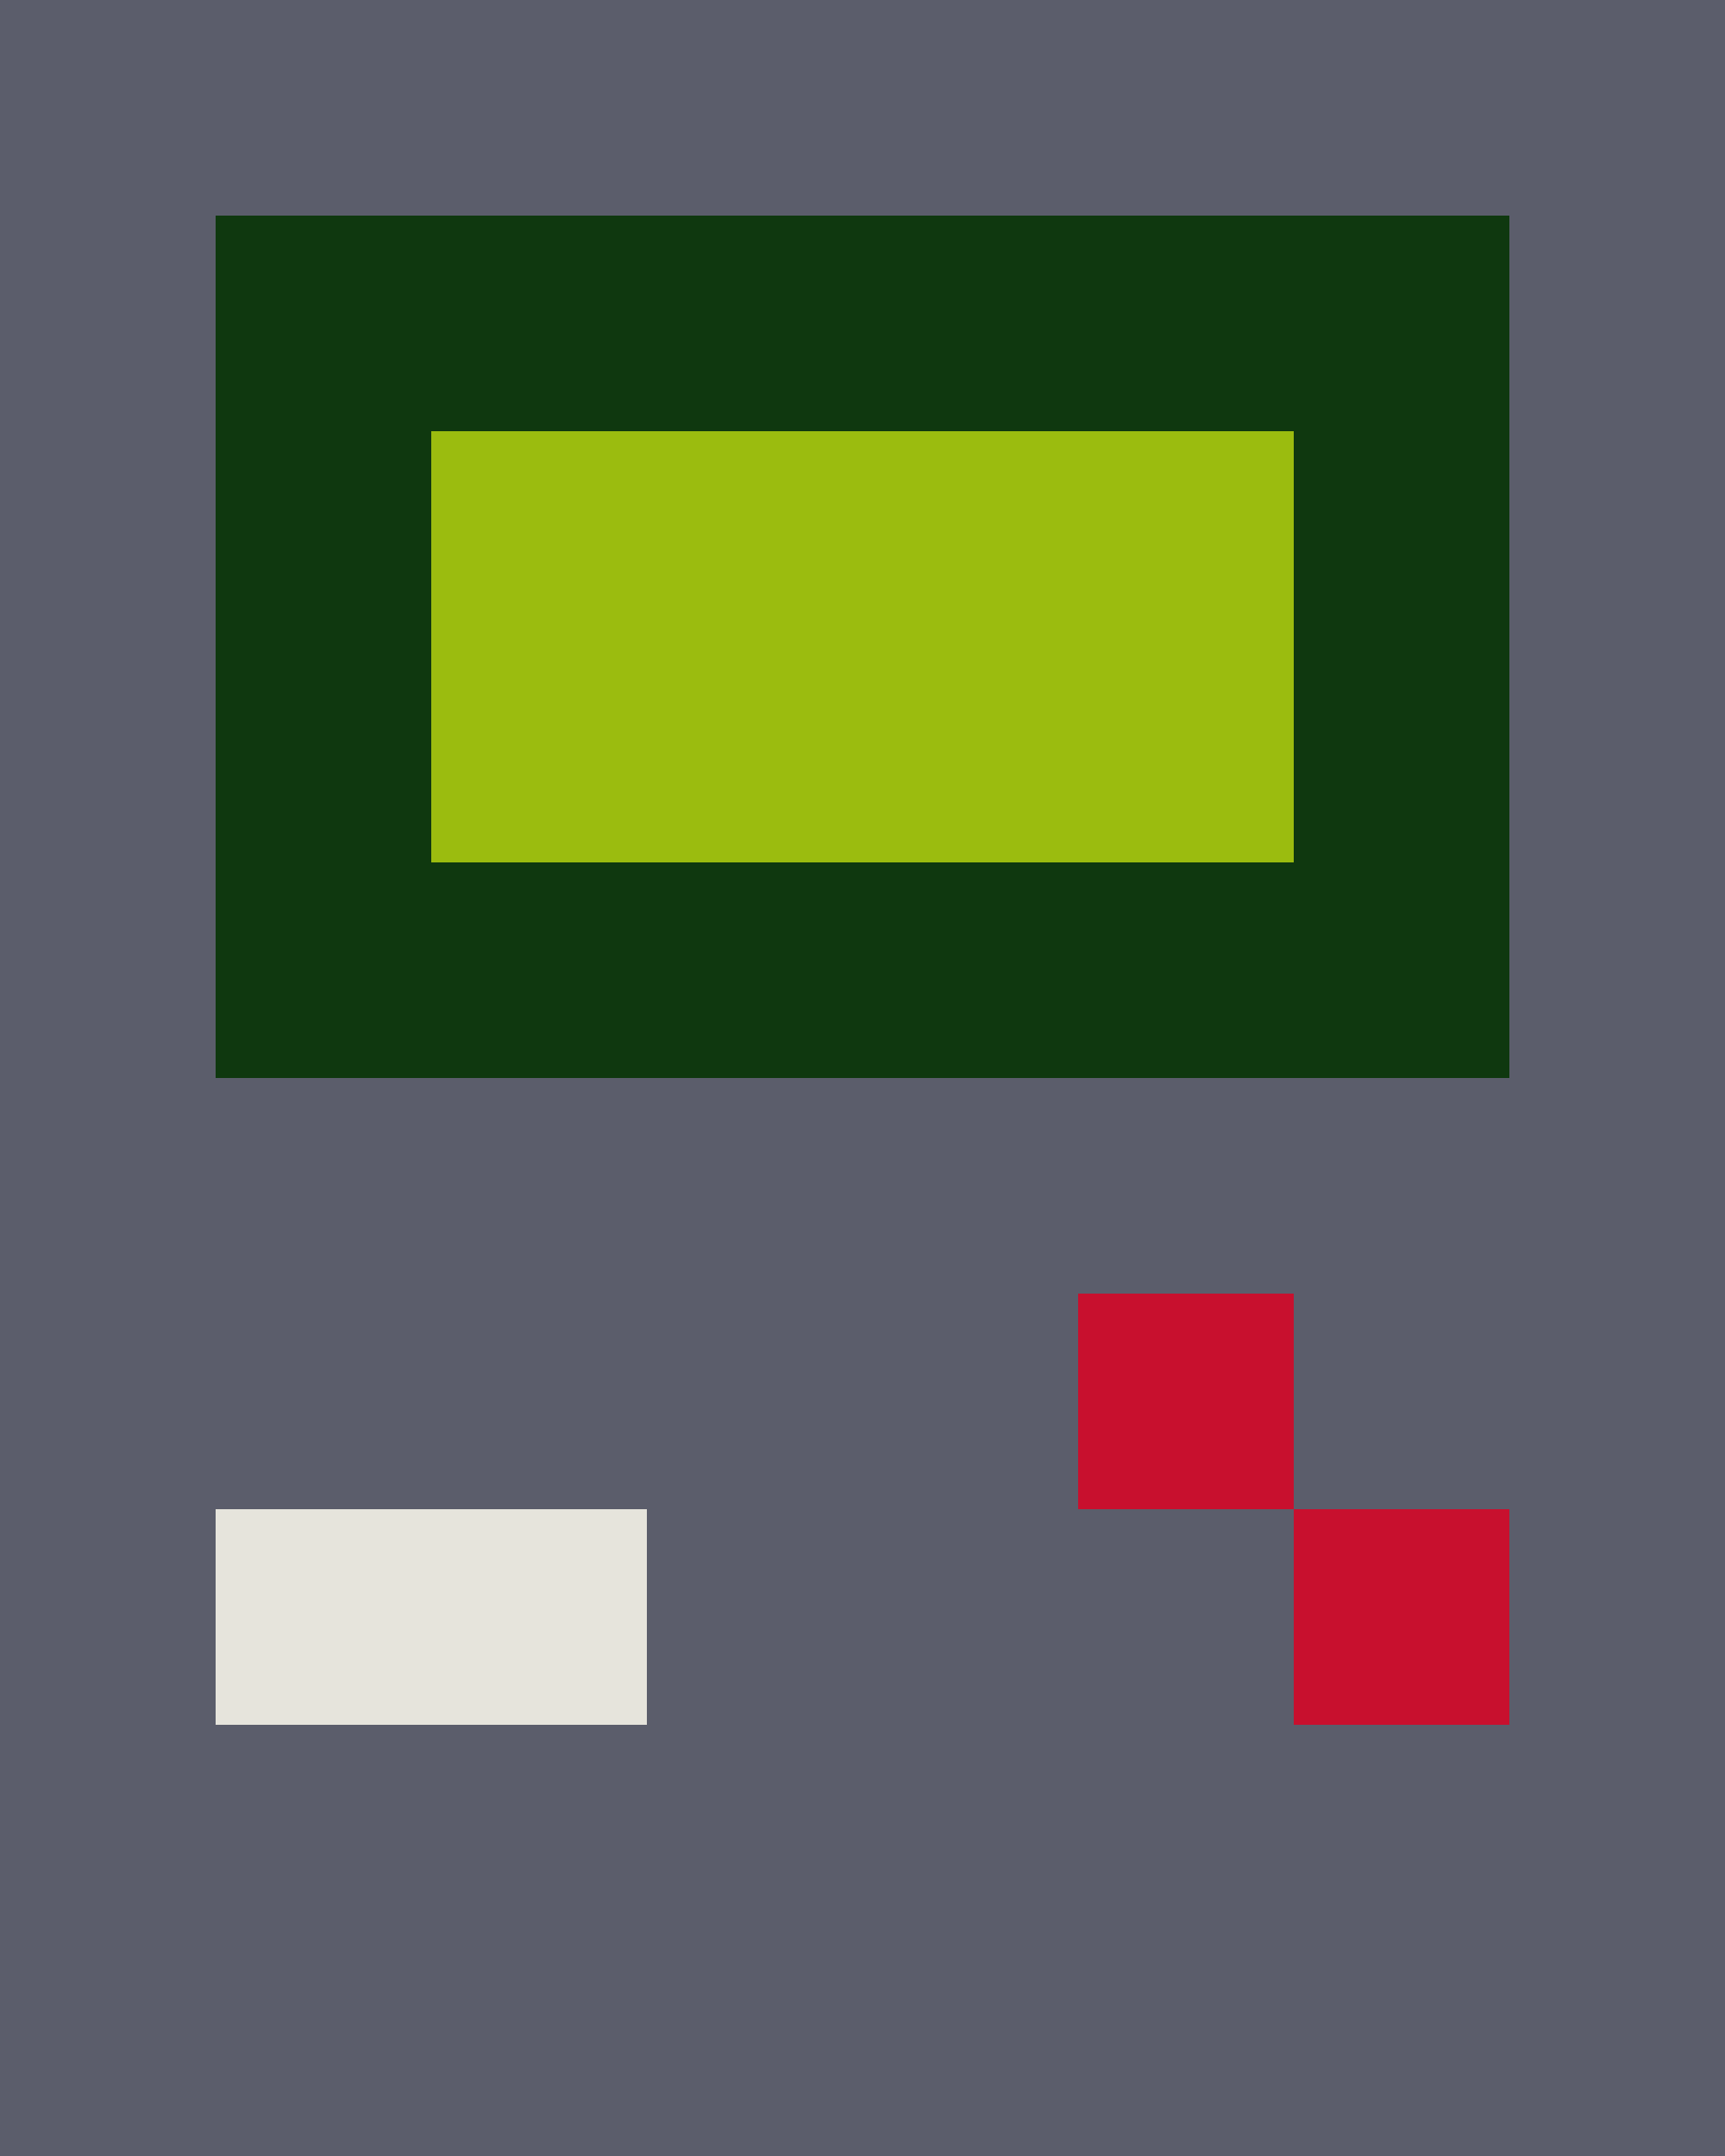
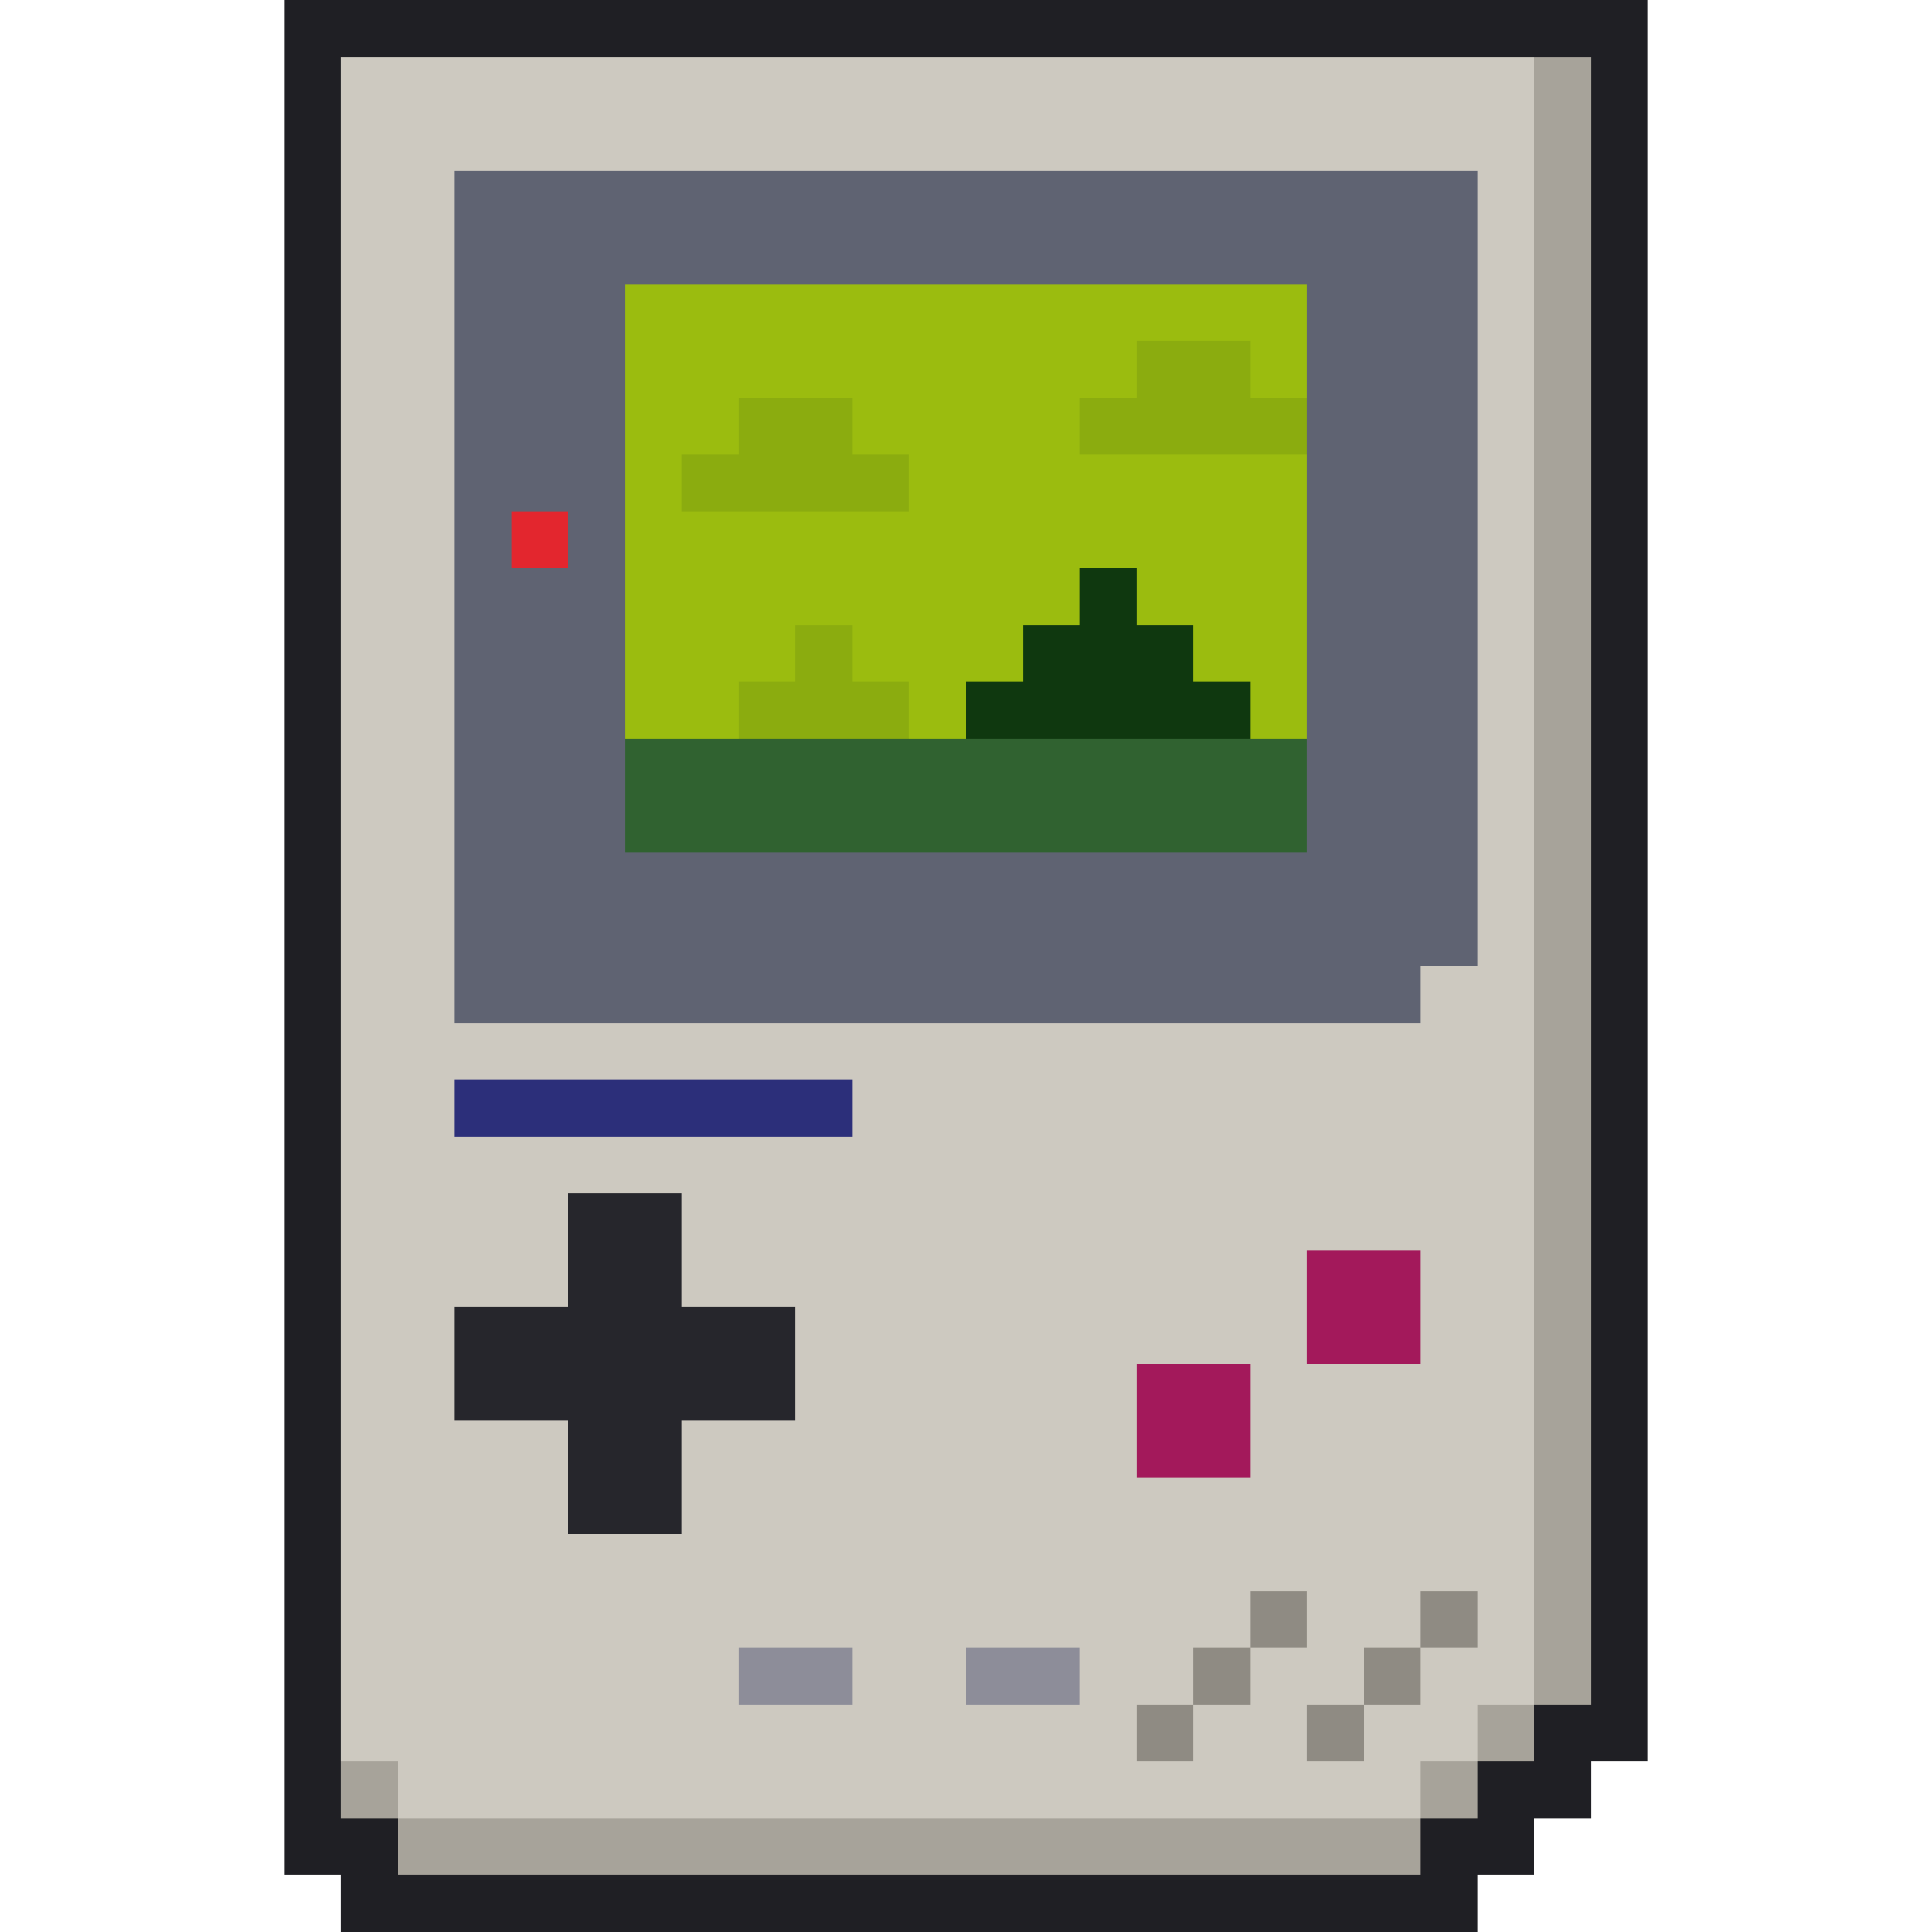
- <svg xmlns="http://www.w3.org/2000/svg" viewBox="0 0 8 10" shape-rendering="crispEdges">
-   <rect x="0" y="0" width="8" height="10" fill="#5b5d6b" />
-   <rect x="1" y="1" width="6" height="4" fill="#0f380f" />
-   <rect x="2" y="2" width="4" height="2" fill="#9bbc0f" />
-   <rect x="1" y="7" width="2" height="1" fill="#e6e4dc" />
-   <rect x="5" y="6" width="1" height="1" fill="#c8102e" />
-   <rect x="6" y="7" width="1" height="1" fill="#c8102e" />
+ <svg xmlns="http://www.w3.org/2000/svg" viewBox="0 0 34 34" shape-rendering="crispEdges">
+   <rect x="5" y="0" width="24" height="1" fill="#1f1f24" />
+   <rect x="5" y="1" width="1" height="1" fill="#1f1f24" />
+   <rect x="6" y="1" width="21" height="1" fill="#cdc9c0" />
+   <rect x="27" y="1" width="1" height="1" fill="#a7a39a" />
+   <rect x="28" y="1" width="1" height="1" fill="#1f1f24" />
+   <rect x="5" y="2" width="1" height="1" fill="#1f1f24" />
+   <rect x="6" y="2" width="21" height="1" fill="#cdc9c0" />
+   <rect x="27" y="2" width="1" height="1" fill="#a7a39a" />
+   <rect x="28" y="2" width="1" height="1" fill="#1f1f24" />
+   <rect x="5" y="3" width="1" height="1" fill="#1f1f24" />
+   <rect x="6" y="3" width="2" height="1" fill="#cdc9c0" />
+   <rect x="8" y="3" width="18" height="1" fill="#5f6372" />
+   <rect x="26" y="3" width="1" height="1" fill="#cdc9c0" />
+   <rect x="27" y="3" width="1" height="1" fill="#a7a39a" />
+   <rect x="28" y="3" width="1" height="1" fill="#1f1f24" />
+   <rect x="5" y="4" width="1" height="1" fill="#1f1f24" />
+   <rect x="6" y="4" width="2" height="1" fill="#cdc9c0" />
+   <rect x="8" y="4" width="18" height="1" fill="#5f6372" />
+   <rect x="26" y="4" width="1" height="1" fill="#cdc9c0" />
+   <rect x="27" y="4" width="1" height="1" fill="#a7a39a" />
+   <rect x="28" y="4" width="1" height="1" fill="#1f1f24" />
+   <rect x="5" y="5" width="1" height="1" fill="#1f1f24" />
+   <rect x="6" y="5" width="2" height="1" fill="#cdc9c0" />
+   <rect x="8" y="5" width="3" height="1" fill="#5f6372" />
+   <rect x="11" y="5" width="12" height="1" fill="#9bbc0f" />
+   <rect x="23" y="5" width="3" height="1" fill="#5f6372" />
+   <rect x="26" y="5" width="1" height="1" fill="#cdc9c0" />
+   <rect x="27" y="5" width="1" height="1" fill="#a7a39a" />
+   <rect x="28" y="5" width="1" height="1" fill="#1f1f24" />
+   <rect x="5" y="6" width="1" height="1" fill="#1f1f24" />
+   <rect x="6" y="6" width="2" height="1" fill="#cdc9c0" />
+   <rect x="8" y="6" width="3" height="1" fill="#5f6372" />
+   <rect x="11" y="6" width="9" height="1" fill="#9bbc0f" />
+   <rect x="20" y="6" width="2" height="1" fill="#8bac0f" />
+   <rect x="22" y="6" width="1" height="1" fill="#9bbc0f" />
+   <rect x="23" y="6" width="3" height="1" fill="#5f6372" />
+   <rect x="26" y="6" width="1" height="1" fill="#cdc9c0" />
+   <rect x="27" y="6" width="1" height="1" fill="#a7a39a" />
+   <rect x="28" y="6" width="1" height="1" fill="#1f1f24" />
+   <rect x="5" y="7" width="1" height="1" fill="#1f1f24" />
+   <rect x="6" y="7" width="2" height="1" fill="#cdc9c0" />
+   <rect x="8" y="7" width="3" height="1" fill="#5f6372" />
+   <rect x="11" y="7" width="2" height="1" fill="#9bbc0f" />
+   <rect x="13" y="7" width="2" height="1" fill="#8bac0f" />
+   <rect x="15" y="7" width="4" height="1" fill="#9bbc0f" />
+   <rect x="19" y="7" width="4" height="1" fill="#8bac0f" />
+   <rect x="23" y="7" width="3" height="1" fill="#5f6372" />
+   <rect x="26" y="7" width="1" height="1" fill="#cdc9c0" />
+   <rect x="27" y="7" width="1" height="1" fill="#a7a39a" />
+   <rect x="28" y="7" width="1" height="1" fill="#1f1f24" />
+   <rect x="5" y="8" width="1" height="1" fill="#1f1f24" />
+   <rect x="6" y="8" width="2" height="1" fill="#cdc9c0" />
+   <rect x="8" y="8" width="3" height="1" fill="#5f6372" />
+   <rect x="11" y="8" width="1" height="1" fill="#9bbc0f" />
+   <rect x="12" y="8" width="4" height="1" fill="#8bac0f" />
+   <rect x="16" y="8" width="7" height="1" fill="#9bbc0f" />
+   <rect x="23" y="8" width="3" height="1" fill="#5f6372" />
+   <rect x="26" y="8" width="1" height="1" fill="#cdc9c0" />
+   <rect x="27" y="8" width="1" height="1" fill="#a7a39a" />
+   <rect x="28" y="8" width="1" height="1" fill="#1f1f24" />
+   <rect x="5" y="9" width="1" height="1" fill="#1f1f24" />
+   <rect x="6" y="9" width="2" height="1" fill="#cdc9c0" />
+   <rect x="8" y="9" width="1" height="1" fill="#5f6372" />
+   <rect x="9" y="9" width="1" height="1" fill="#e3262e" />
+   <rect x="10" y="9" width="1" height="1" fill="#5f6372" />
+   <rect x="11" y="9" width="12" height="1" fill="#9bbc0f" />
+   <rect x="23" y="9" width="3" height="1" fill="#5f6372" />
+   <rect x="26" y="9" width="1" height="1" fill="#cdc9c0" />
+   <rect x="27" y="9" width="1" height="1" fill="#a7a39a" />
+   <rect x="28" y="9" width="1" height="1" fill="#1f1f24" />
+   <rect x="5" y="10" width="1" height="1" fill="#1f1f24" />
+   <rect x="6" y="10" width="2" height="1" fill="#cdc9c0" />
+   <rect x="8" y="10" width="3" height="1" fill="#5f6372" />
+   <rect x="11" y="10" width="8" height="1" fill="#9bbc0f" />
+   <rect x="19" y="10" width="1" height="1" fill="#0f380f" />
+   <rect x="20" y="10" width="3" height="1" fill="#9bbc0f" />
+   <rect x="23" y="10" width="3" height="1" fill="#5f6372" />
+   <rect x="26" y="10" width="1" height="1" fill="#cdc9c0" />
+   <rect x="27" y="10" width="1" height="1" fill="#a7a39a" />
+   <rect x="28" y="10" width="1" height="1" fill="#1f1f24" />
+   <rect x="5" y="11" width="1" height="1" fill="#1f1f24" />
+   <rect x="6" y="11" width="2" height="1" fill="#cdc9c0" />
+   <rect x="8" y="11" width="3" height="1" fill="#5f6372" />
+   <rect x="11" y="11" width="3" height="1" fill="#9bbc0f" />
+   <rect x="14" y="11" width="1" height="1" fill="#8bac0f" />
+   <rect x="15" y="11" width="3" height="1" fill="#9bbc0f" />
+   <rect x="18" y="11" width="3" height="1" fill="#0f380f" />
+   <rect x="21" y="11" width="2" height="1" fill="#9bbc0f" />
+   <rect x="23" y="11" width="3" height="1" fill="#5f6372" />
+   <rect x="26" y="11" width="1" height="1" fill="#cdc9c0" />
+   <rect x="27" y="11" width="1" height="1" fill="#a7a39a" />
+   <rect x="28" y="11" width="1" height="1" fill="#1f1f24" />
+   <rect x="5" y="12" width="1" height="1" fill="#1f1f24" />
+   <rect x="6" y="12" width="2" height="1" fill="#cdc9c0" />
+   <rect x="8" y="12" width="3" height="1" fill="#5f6372" />
+   <rect x="11" y="12" width="2" height="1" fill="#9bbc0f" />
+   <rect x="13" y="12" width="3" height="1" fill="#8bac0f" />
+   <rect x="16" y="12" width="1" height="1" fill="#9bbc0f" />
+   <rect x="17" y="12" width="5" height="1" fill="#0f380f" />
+   <rect x="22" y="12" width="1" height="1" fill="#9bbc0f" />
+   <rect x="23" y="12" width="3" height="1" fill="#5f6372" />
+   <rect x="26" y="12" width="1" height="1" fill="#cdc9c0" />
+   <rect x="27" y="12" width="1" height="1" fill="#a7a39a" />
+   <rect x="28" y="12" width="1" height="1" fill="#1f1f24" />
+   <rect x="5" y="13" width="1" height="1" fill="#1f1f24" />
+   <rect x="6" y="13" width="2" height="1" fill="#cdc9c0" />
+   <rect x="8" y="13" width="3" height="1" fill="#5f6372" />
+   <rect x="11" y="13" width="12" height="1" fill="#306230" />
+   <rect x="23" y="13" width="3" height="1" fill="#5f6372" />
+   <rect x="26" y="13" width="1" height="1" fill="#cdc9c0" />
+   <rect x="27" y="13" width="1" height="1" fill="#a7a39a" />
+   <rect x="28" y="13" width="1" height="1" fill="#1f1f24" />
+   <rect x="5" y="14" width="1" height="1" fill="#1f1f24" />
+   <rect x="6" y="14" width="2" height="1" fill="#cdc9c0" />
+   <rect x="8" y="14" width="3" height="1" fill="#5f6372" />
+   <rect x="11" y="14" width="12" height="1" fill="#306230" />
+   <rect x="23" y="14" width="3" height="1" fill="#5f6372" />
+   <rect x="26" y="14" width="1" height="1" fill="#cdc9c0" />
+   <rect x="27" y="14" width="1" height="1" fill="#a7a39a" />
+   <rect x="28" y="14" width="1" height="1" fill="#1f1f24" />
+   <rect x="5" y="15" width="1" height="1" fill="#1f1f24" />
+   <rect x="6" y="15" width="2" height="1" fill="#cdc9c0" />
+   <rect x="8" y="15" width="18" height="1" fill="#5f6372" />
+   <rect x="26" y="15" width="1" height="1" fill="#cdc9c0" />
+   <rect x="27" y="15" width="1" height="1" fill="#a7a39a" />
+   <rect x="28" y="15" width="1" height="1" fill="#1f1f24" />
+   <rect x="5" y="16" width="1" height="1" fill="#1f1f24" />
+   <rect x="6" y="16" width="2" height="1" fill="#cdc9c0" />
+   <rect x="8" y="16" width="18" height="1" fill="#5f6372" />
+   <rect x="26" y="16" width="1" height="1" fill="#cdc9c0" />
+   <rect x="27" y="16" width="1" height="1" fill="#a7a39a" />
+   <rect x="28" y="16" width="1" height="1" fill="#1f1f24" />
+   <rect x="5" y="17" width="1" height="1" fill="#1f1f24" />
+   <rect x="6" y="17" width="2" height="1" fill="#cdc9c0" />
+   <rect x="8" y="17" width="17" height="1" fill="#5f6372" />
+   <rect x="25" y="17" width="2" height="1" fill="#cdc9c0" />
+   <rect x="27" y="17" width="1" height="1" fill="#a7a39a" />
+   <rect x="28" y="17" width="1" height="1" fill="#1f1f24" />
+   <rect x="5" y="18" width="1" height="1" fill="#1f1f24" />
+   <rect x="6" y="18" width="21" height="1" fill="#cdc9c0" />
+   <rect x="27" y="18" width="1" height="1" fill="#a7a39a" />
+   <rect x="28" y="18" width="1" height="1" fill="#1f1f24" />
+   <rect x="5" y="19" width="1" height="1" fill="#1f1f24" />
+   <rect x="6" y="19" width="2" height="1" fill="#cdc9c0" />
+   <rect x="8" y="19" width="7" height="1" fill="#2c2f7a" />
+   <rect x="15" y="19" width="12" height="1" fill="#cdc9c0" />
+   <rect x="27" y="19" width="1" height="1" fill="#a7a39a" />
+   <rect x="28" y="19" width="1" height="1" fill="#1f1f24" />
+   <rect x="5" y="20" width="1" height="1" fill="#1f1f24" />
+   <rect x="6" y="20" width="21" height="1" fill="#cdc9c0" />
+   <rect x="27" y="20" width="1" height="1" fill="#a7a39a" />
+   <rect x="28" y="20" width="1" height="1" fill="#1f1f24" />
+   <rect x="5" y="21" width="1" height="1" fill="#1f1f24" />
+   <rect x="6" y="21" width="4" height="1" fill="#cdc9c0" />
+   <rect x="10" y="21" width="2" height="1" fill="#26262c" />
+   <rect x="12" y="21" width="15" height="1" fill="#cdc9c0" />
+   <rect x="27" y="21" width="1" height="1" fill="#a7a39a" />
+   <rect x="28" y="21" width="1" height="1" fill="#1f1f24" />
+   <rect x="5" y="22" width="1" height="1" fill="#1f1f24" />
+   <rect x="6" y="22" width="4" height="1" fill="#cdc9c0" />
+   <rect x="10" y="22" width="2" height="1" fill="#26262c" />
+   <rect x="12" y="22" width="11" height="1" fill="#cdc9c0" />
+   <rect x="23" y="22" width="2" height="1" fill="#a3195b" />
+   <rect x="25" y="22" width="2" height="1" fill="#cdc9c0" />
+   <rect x="27" y="22" width="1" height="1" fill="#a7a39a" />
+   <rect x="28" y="22" width="1" height="1" fill="#1f1f24" />
+   <rect x="5" y="23" width="1" height="1" fill="#1f1f24" />
+   <rect x="6" y="23" width="2" height="1" fill="#cdc9c0" />
+   <rect x="8" y="23" width="6" height="1" fill="#26262c" />
+   <rect x="14" y="23" width="9" height="1" fill="#cdc9c0" />
+   <rect x="23" y="23" width="2" height="1" fill="#a3195b" />
+   <rect x="25" y="23" width="2" height="1" fill="#cdc9c0" />
+   <rect x="27" y="23" width="1" height="1" fill="#a7a39a" />
+   <rect x="28" y="23" width="1" height="1" fill="#1f1f24" />
+   <rect x="5" y="24" width="1" height="1" fill="#1f1f24" />
+   <rect x="6" y="24" width="2" height="1" fill="#cdc9c0" />
+   <rect x="8" y="24" width="6" height="1" fill="#26262c" />
+   <rect x="14" y="24" width="6" height="1" fill="#cdc9c0" />
+   <rect x="20" y="24" width="2" height="1" fill="#a3195b" />
+   <rect x="22" y="24" width="5" height="1" fill="#cdc9c0" />
+   <rect x="27" y="24" width="1" height="1" fill="#a7a39a" />
+   <rect x="28" y="24" width="1" height="1" fill="#1f1f24" />
+   <rect x="5" y="25" width="1" height="1" fill="#1f1f24" />
+   <rect x="6" y="25" width="4" height="1" fill="#cdc9c0" />
+   <rect x="10" y="25" width="2" height="1" fill="#26262c" />
+   <rect x="12" y="25" width="8" height="1" fill="#cdc9c0" />
+   <rect x="20" y="25" width="2" height="1" fill="#a3195b" />
+   <rect x="22" y="25" width="5" height="1" fill="#cdc9c0" />
+   <rect x="27" y="25" width="1" height="1" fill="#a7a39a" />
+   <rect x="28" y="25" width="1" height="1" fill="#1f1f24" />
+   <rect x="5" y="26" width="1" height="1" fill="#1f1f24" />
+   <rect x="6" y="26" width="4" height="1" fill="#cdc9c0" />
+   <rect x="10" y="26" width="2" height="1" fill="#26262c" />
+   <rect x="12" y="26" width="15" height="1" fill="#cdc9c0" />
+   <rect x="27" y="26" width="1" height="1" fill="#a7a39a" />
+   <rect x="28" y="26" width="1" height="1" fill="#1f1f24" />
+   <rect x="5" y="27" width="1" height="1" fill="#1f1f24" />
+   <rect x="6" y="27" width="21" height="1" fill="#cdc9c0" />
+   <rect x="27" y="27" width="1" height="1" fill="#a7a39a" />
+   <rect x="28" y="27" width="1" height="1" fill="#1f1f24" />
+   <rect x="5" y="28" width="1" height="1" fill="#1f1f24" />
+   <rect x="6" y="28" width="16" height="1" fill="#cdc9c0" />
+   <rect x="22" y="28" width="1" height="1" fill="#8f8b83" />
+   <rect x="23" y="28" width="2" height="1" fill="#cdc9c0" />
+   <rect x="25" y="28" width="1" height="1" fill="#8f8b83" />
+   <rect x="26" y="28" width="1" height="1" fill="#cdc9c0" />
+   <rect x="27" y="28" width="1" height="1" fill="#a7a39a" />
+   <rect x="28" y="28" width="1" height="1" fill="#1f1f24" />
+   <rect x="5" y="29" width="1" height="1" fill="#1f1f24" />
+   <rect x="6" y="29" width="7" height="1" fill="#cdc9c0" />
+   <rect x="13" y="29" width="2" height="1" fill="#8d8d99" />
+   <rect x="15" y="29" width="2" height="1" fill="#cdc9c0" />
+   <rect x="17" y="29" width="2" height="1" fill="#8d8d99" />
+   <rect x="19" y="29" width="2" height="1" fill="#cdc9c0" />
+   <rect x="21" y="29" width="1" height="1" fill="#8f8b83" />
+   <rect x="22" y="29" width="2" height="1" fill="#cdc9c0" />
+   <rect x="24" y="29" width="1" height="1" fill="#8f8b83" />
+   <rect x="25" y="29" width="2" height="1" fill="#cdc9c0" />
+   <rect x="27" y="29" width="1" height="1" fill="#a7a39a" />
+   <rect x="28" y="29" width="1" height="1" fill="#1f1f24" />
+   <rect x="5" y="30" width="1" height="1" fill="#1f1f24" />
+   <rect x="6" y="30" width="14" height="1" fill="#cdc9c0" />
+   <rect x="20" y="30" width="1" height="1" fill="#8f8b83" />
+   <rect x="21" y="30" width="2" height="1" fill="#cdc9c0" />
+   <rect x="23" y="30" width="1" height="1" fill="#8f8b83" />
+   <rect x="24" y="30" width="2" height="1" fill="#cdc9c0" />
+   <rect x="26" y="30" width="1" height="1" fill="#a7a39a" />
+   <rect x="27" y="30" width="2" height="1" fill="#1f1f24" />
+   <rect x="5" y="31" width="1" height="1" fill="#1f1f24" />
+   <rect x="6" y="31" width="1" height="1" fill="#a7a39a" />
+   <rect x="7" y="31" width="18" height="1" fill="#cdc9c0" />
+   <rect x="25" y="31" width="1" height="1" fill="#a7a39a" />
+   <rect x="26" y="31" width="2" height="1" fill="#1f1f24" />
+   <rect x="5" y="32" width="2" height="1" fill="#1f1f24" />
+   <rect x="7" y="32" width="18" height="1" fill="#a7a39a" />
+   <rect x="25" y="32" width="2" height="1" fill="#1f1f24" />
+   <rect x="6" y="33" width="20" height="1" fill="#1f1f24" />
</svg>
